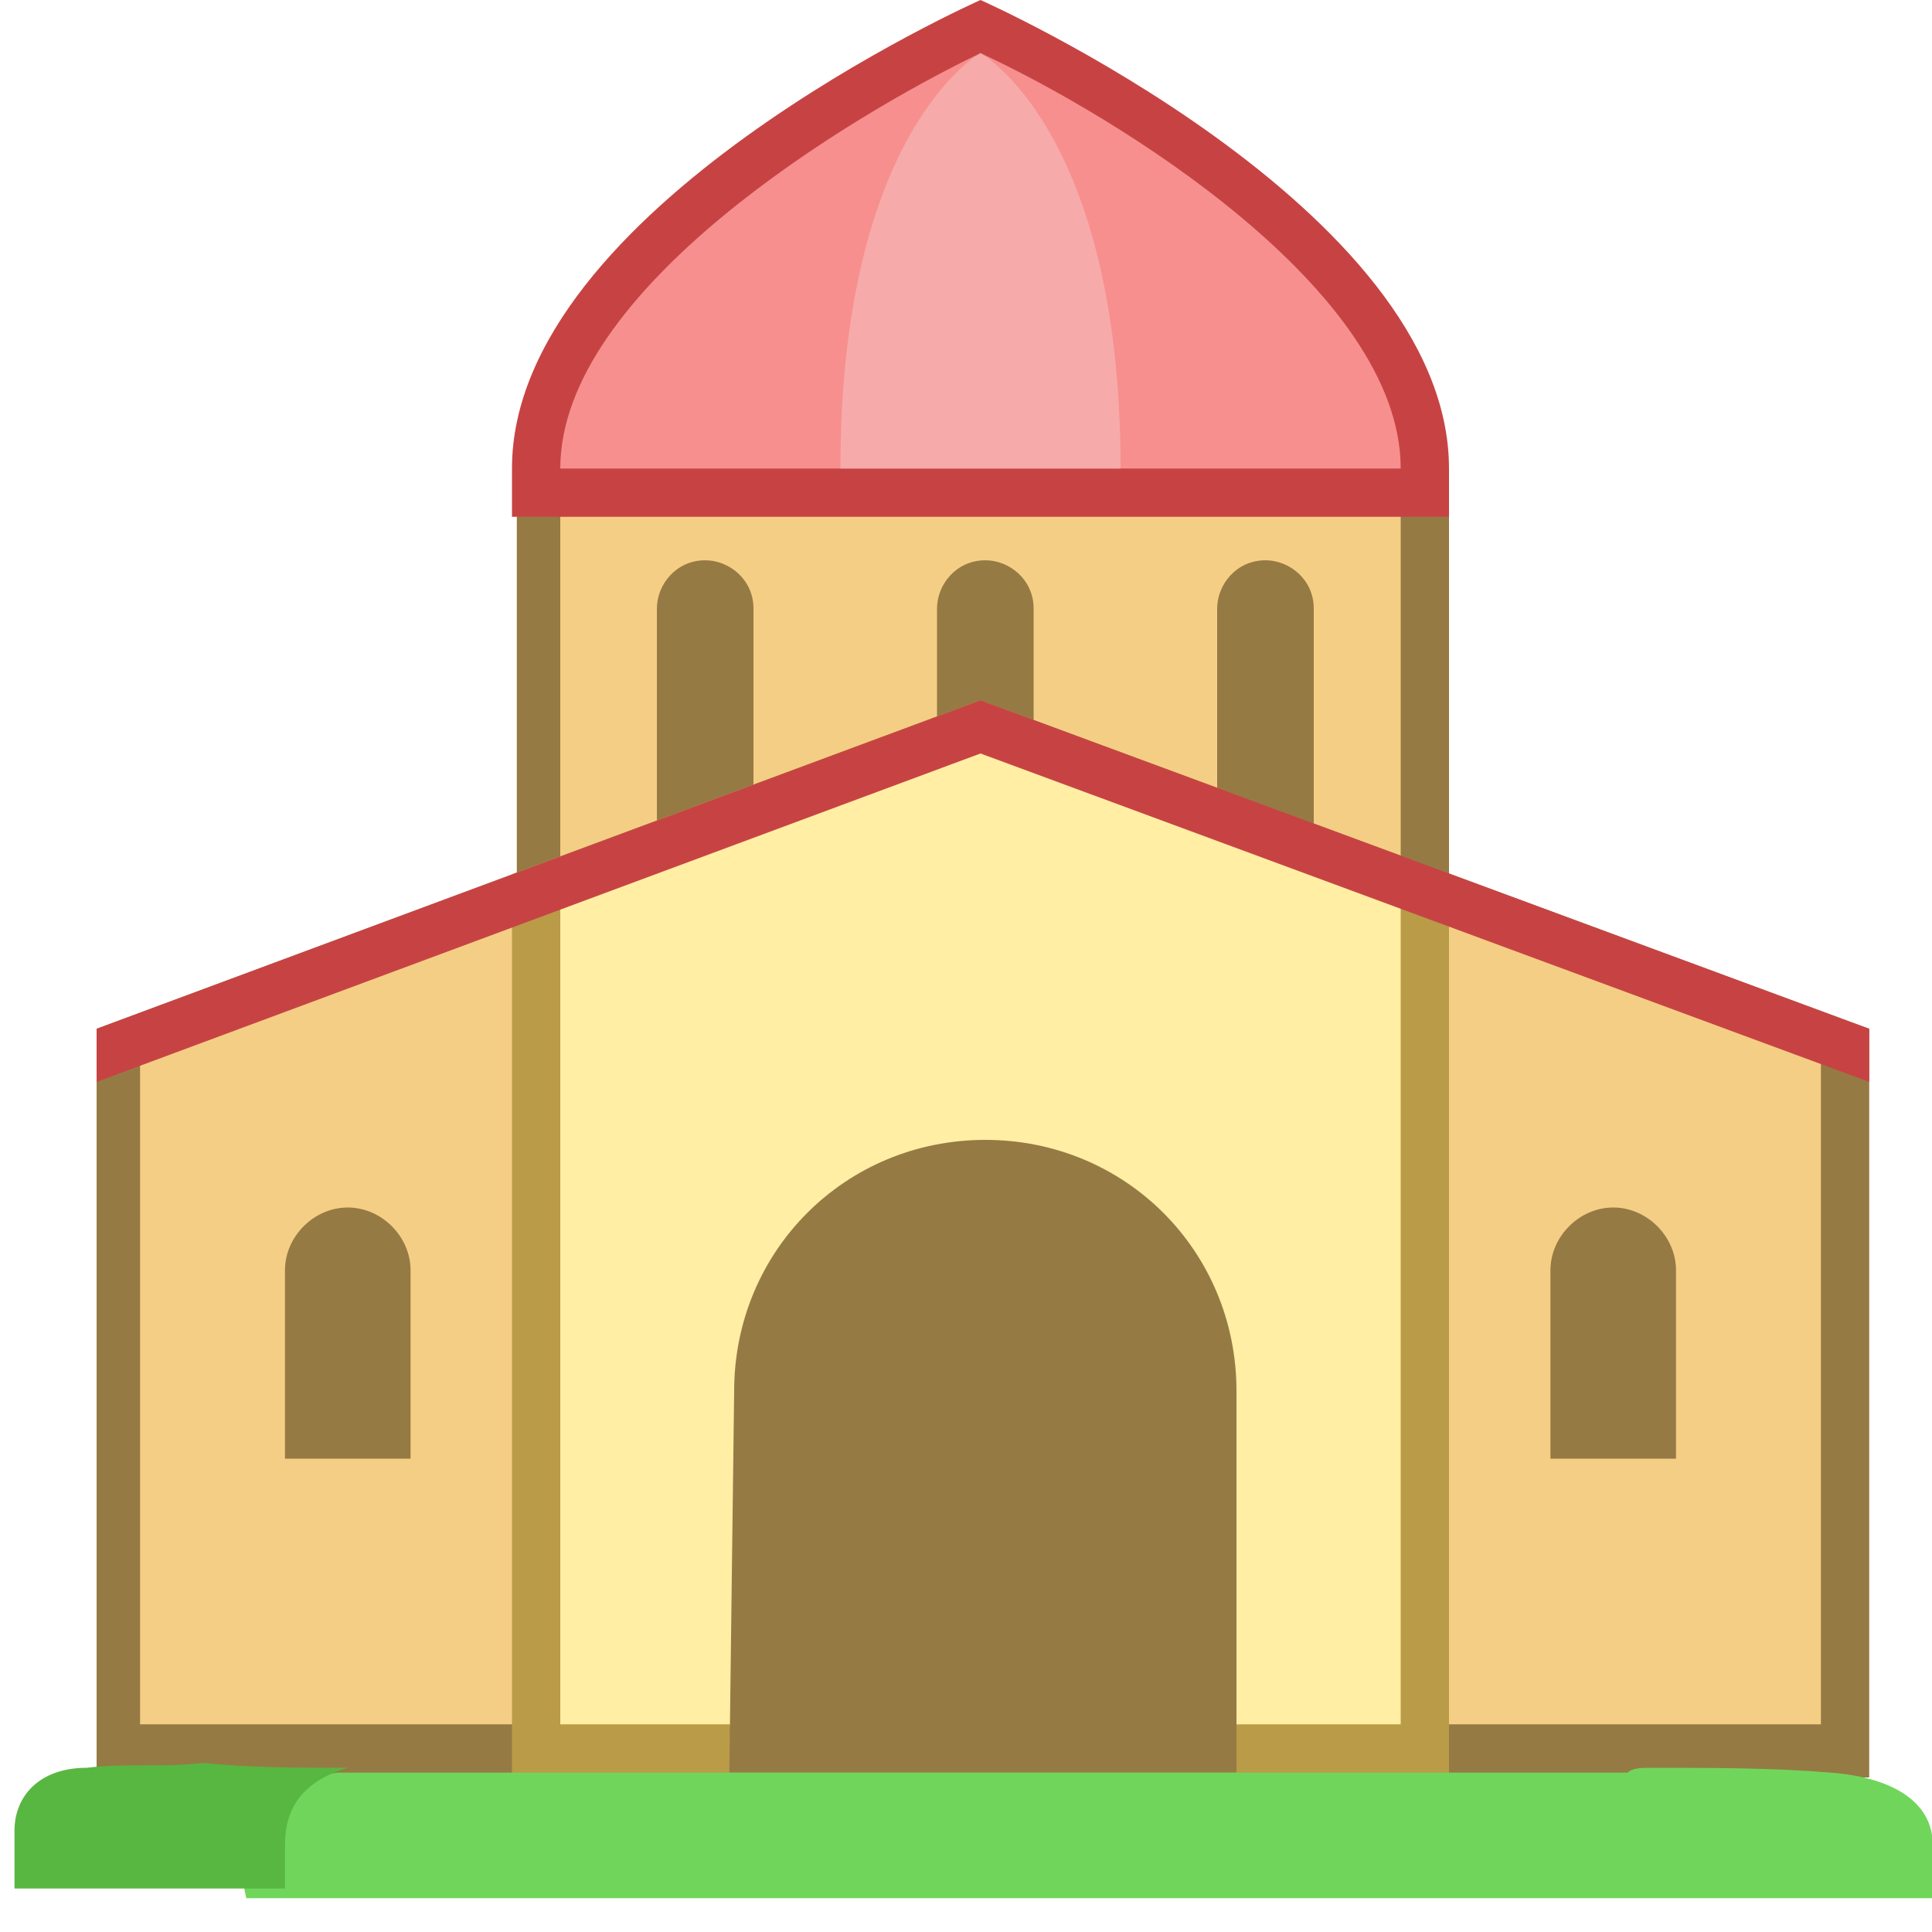
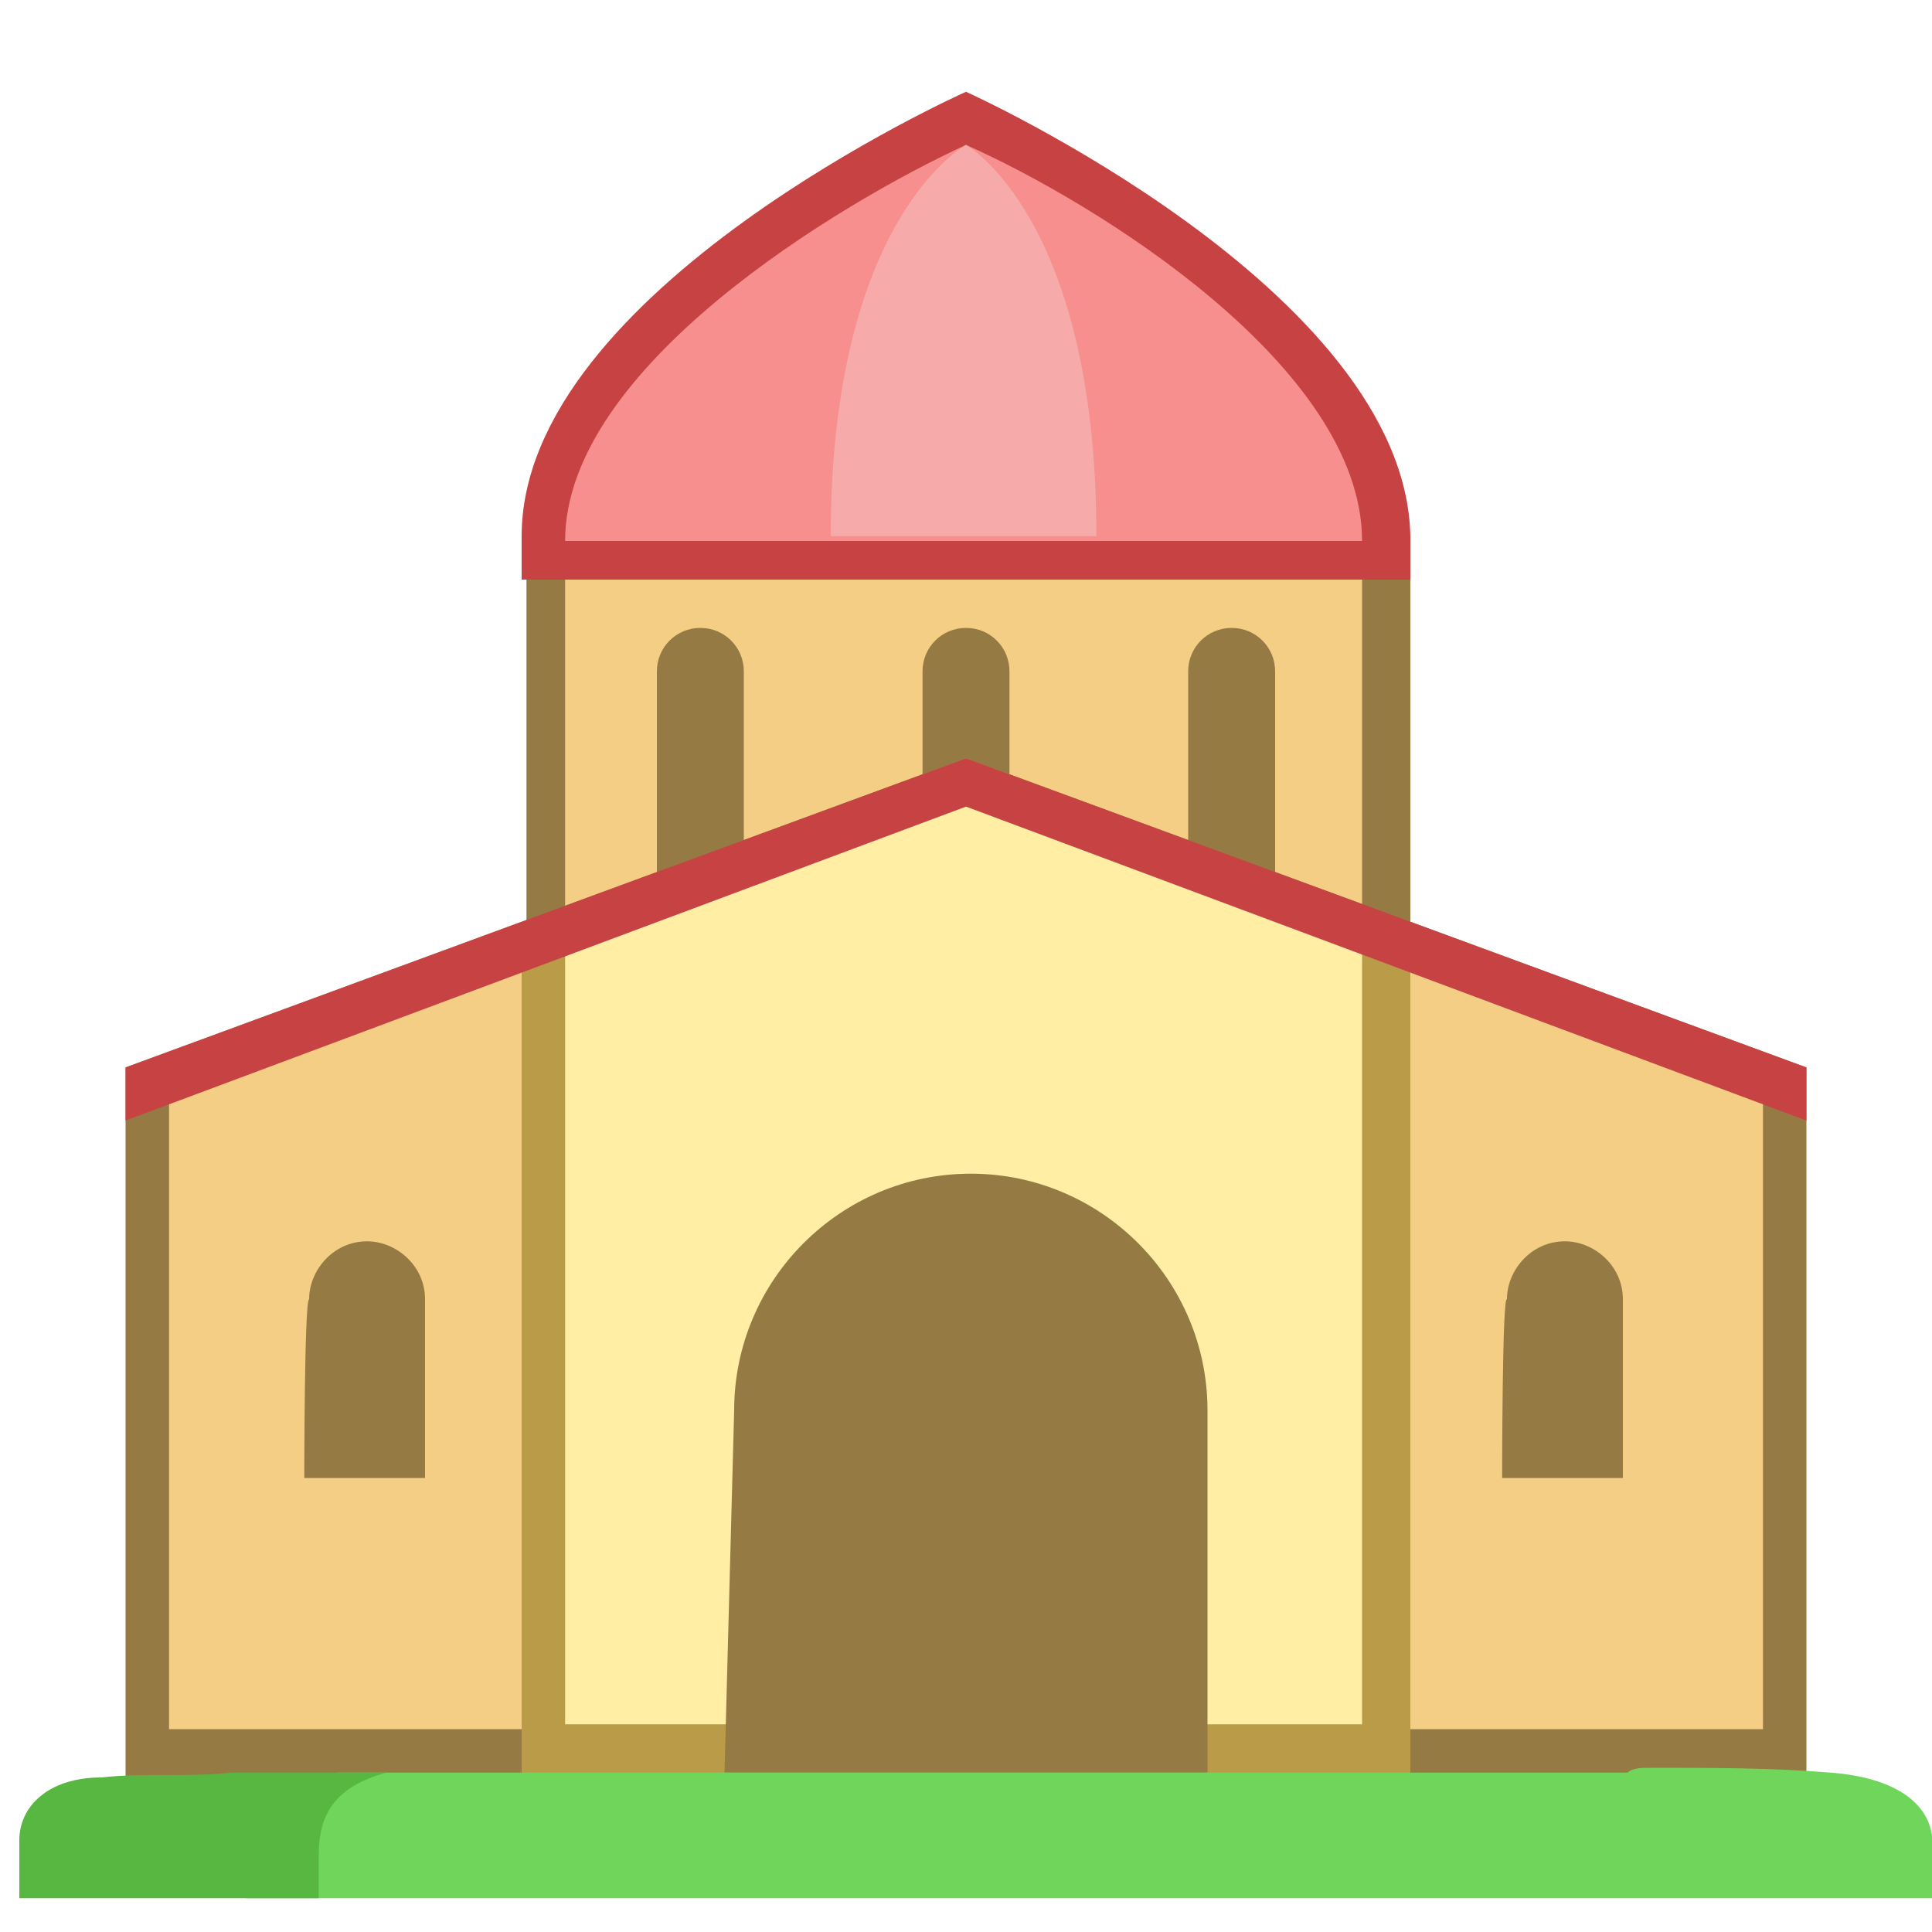
<svg xmlns="http://www.w3.org/2000/svg" version="1.1" id="Layer_1" x="0px" y="0px" viewBox="0 0 40 40" style="enable-background:new 0 0 40 40;" xml:space="preserve">
  <style type="text/css">
	.st0{fill:#F5CE85;}
	.st1{fill:#967A44;}
	.st2{fill:#F78F8F;}
	.st3{fill:#C74343;}
	.st4{fill:#F7AAAA;}
	.st5{fill:#FFEEA3;}
	.st6{fill:#BA9B48;}
	.st7{fill:#70D65B;}
	.st8{fill:#58B741;}
</style>
  <g>
-     <rect x="11.1" y="10.1" class="st0" width="18.4" height="26.1" />
-     <path class="st1" d="M29,10.6v25.1H11.6V10.6H29 M30,9.7H10.7v27.1H30V9.7L30,9.7z" />
+     <rect x="11.2" y="11.5" class="st0" width="17.4" height="24.7" />
+     <path class="st1" d="M28.2,12v23.8H11.7V12H28.2 M29.1,11.1H10.9v25.7h18.3V11.1L29.1,11.1z" />
  </g>
-   <path class="st1" d="M21.3,18.4h-1.9v-5.8c0-0.5,0.4-1,1-1l0,0c0.5,0,1,0.4,1,1V18.4z" />
-   <path class="st1" d="M27.1,18.4h-1.9v-5.8c0-0.5,0.4-1,1-1l0,0c0.5,0,1,0.4,1,1V18.4z" />
-   <path class="st1" d="M15.5,18.4h-1.9v-5.8c0-0.5,0.4-1,1-1l0,0c0.5,0,1,0.4,1,1V18.4z" />
+   <path class="st1" d="M20.9,19.4h-1.8v-5.5c0-0.5,0.4-0.9,0.9-0.9l0,0c0.5,0,0.9,0.4,0.9,0.9L20.9,19.4L20.9,19.4z" />
+   <path class="st1" d="M26.4,19.4h-1.8v-5.5c0-0.5,0.4-0.9,0.9-0.9l0,0c0.5,0,0.9,0.4,0.9,0.9L26.4,19.4L26.4,19.4z" />
+   <path class="st1" d="M15.4,19.4h-1.8v-5.5c0-0.5,0.4-0.9,0.9-0.9l0,0c0.5,0,0.9,0.4,0.9,0.9L15.4,19.4L15.4,19.4z" />
  <g>
-     <path class="st2" d="M11.1,10.1V9.7c0-4.5,7.8-8.5,9.2-9.1c1.4,0.6,9.2,4.6,9.2,9.1v0.5H11.1z" />
+     <path class="st2" d="M11.2,11.5v-0.4c0-4.3,7.4-8.1,8.7-8.6c1.3,0.6,8.7,4.4,8.7,8.6v0.5L11.2,11.5L11.2,11.5z" />
    <g>
-       <path class="st3" d="M20.3,1.1C23.1,2.4,29,6,29,9.7H11.6C11.6,6,17.6,2.4,20.3,1.1 M20.3,0c0,0-9.7,4.3-9.7,9.7c0,0.4,0,1,0,1H30    v-1C30,4.3,20.3,0,20.3,0L20.3,0z" />
+       <path class="st3" d="M20,3c2.7,1.2,8.2,4.6,8.2,8.2H11.7C11.7,7.6,17.4,4.2,20,3 M20,1.9c0,0-9.2,4.1-9.2,9.2c0,0.4,0,0.9,0,0.9    h18.4v-0.9C29.1,6,20,1.9,20,1.9L20,1.9z" />
    </g>
  </g>
  <g>
-     <path class="st4" d="M17.4,9.7h5.8c0-7-2.9-8.6-2.9-8.6S17.4,2.7,17.4,9.7z" />
+     <path class="st4" d="M17.2,11.1h5.5C22.7,4.5,20,3,20,3S17.2,4.5,17.2,11.1z" />
  </g>
  <g>
-     <polygon class="st0" points="2.4,36.2 2.4,21.6 20.3,15 38.2,21.6 38.2,36.2  " />
+     <polygon class="st0" points="3,36.2 3,22.4 20,16.1 36.9,22.4 36.9,36.2  " />
    <g>
-       <path class="st1" d="M20.3,15.5l17.4,6.4v13.8H2.9V21.9L20.3,15.5 M20.3,14.5L2,21.3v15.5h36.7V21.3L20.3,14.5L20.3,14.5z" />
+       <path class="st1" d="M20,16.6l16.5,6.1v13.1h-33V22.7L20,16.6 M20,15.7L2.6,22.1v14.7h34.8V22.1L20,15.7L20,15.7z" />
    </g>
  </g>
  <g>
-     <path class="st1" d="M32.1,30.2h2.6v-3.9c0-0.7-0.6-1.3-1.3-1.3l0,0c-0.7,0-1.3,0.6-1.3,1.3C32.1,26.2,32.1,30.2,32.1,30.2z" />
+     <path class="st1" d="M31.1,30.6h2.5v-3.7c0-0.7-0.6-1.2-1.2-1.2l0,0c-0.7,0-1.2,0.6-1.2,1.2C31.1,26.8,31.1,30.6,31.1,30.6z" />
  </g>
  <g>
-     <path class="st1" d="M5.9,30.2h2.6v-3.9c0-0.7-0.6-1.3-1.3-1.3l0,0c-0.7,0-1.3,0.6-1.3,1.3V30.2z" />
+     <path class="st1" d="M6.3,30.6h2.5v-3.7c0-0.7-0.6-1.2-1.2-1.2l0,0c-0.7,0-1.2,0.6-1.2,1.2C6.3,26.9,6.3,30.6,6.3,30.6z" />
  </g>
  <g>
-     <polygon class="st5" points="11.1,36.2 11.1,18.4 20.3,15 29.5,18.4 29.5,36.2  " />
+     <polygon class="st5" points="11.2,36.2 11.2,19.4 20,16.1 28.7,19.4 28.7,36.2  " />
    <g>
-       <path class="st6" d="M20.3,15.5l8.7,3.2v17H11.6v-17L20.3,15.5 M20.3,14.5l-9.7,3.6v18.7H30V18.1L20.3,14.5L20.3,14.5z" />
+       <path class="st6" d="M20,16.6l8.2,3v16.1H11.7V19.7L20,16.6 M20,15.7l-9.2,3.4v17.7h18.4V19.1L20,15.7L20,15.7z" />
    </g>
  </g>
  <g>
-     <path class="st1" d="M15.1,36.7h10.5v-7.9c0-2.9-2.3-5.2-5.2-5.2l0,0c-2.9,0-5.2,2.3-5.2,5.2L15.1,36.7L15.1,36.7z" />
+     <path class="st1" d="M15,36.7h10v-7.5c0-2.7-2.2-4.9-4.9-4.9l0,0c-2.7,0-4.9,2.2-4.9,4.9L15,36.7L15,36.7z" />
  </g>
  <g>
-     <polygon class="st3" points="20.3,14.5 2,21.3 2,22.4 20.3,15.6 38.7,22.4 38.7,21.3  " />
+     <polygon class="st3" points="20,15.7 2.6,22.1 2.6,23.2 20,16.7 37.4,23.2 37.4,22.1  " />
  </g>
  <path class="st7" d="M34.2,36.6c1.2,0,2.5,0,3.7,0.1c1.3,0.1,2,0.6,2.1,1.3c0,0.4,0,0.8,0,1.3c-11.6,0-23.2,0-34.9,0  C5,38.9,5,38.6,5,38.3c0-0.8,0.5-1.4,2-1.6c0.9,0,1.8,0,2.7,0c4.2,0,8.3,0,12.5,0c1.9,0,3.7,0,5.6,0c2,0,3.9,0,5.9,0  C33.8,36.6,34,36.6,34.2,36.6z" />
-   <path class="st8" d="M7.2,36.6c-1,0.3-1.3,0.9-1.3,1.6c0,0.3,0,0.6,0,0.9c-1.9,0-3.7,0-5.6,0c0-0.4,0-0.8,0-1.2  c0-0.7,0.5-1.3,1.5-1.3c0.8-0.1,1.6,0,2.4-0.1C5.2,36.6,6.2,36.6,7.2,36.6z" />
+   <path class="st8" d="M8,36.7c-1.1,0.3-1.4,0.9-1.4,1.7c0,0.3,0,0.6,0,0.9c-2.1,0-4.1,0-6.2,0c0-0.4,0-0.8,0-1.2  c0-0.7,0.6-1.3,1.7-1.3c0.9-0.1,1.8,0,2.7-0.1C5.8,36.7,6.9,36.7,8,36.7z" />
</svg>
